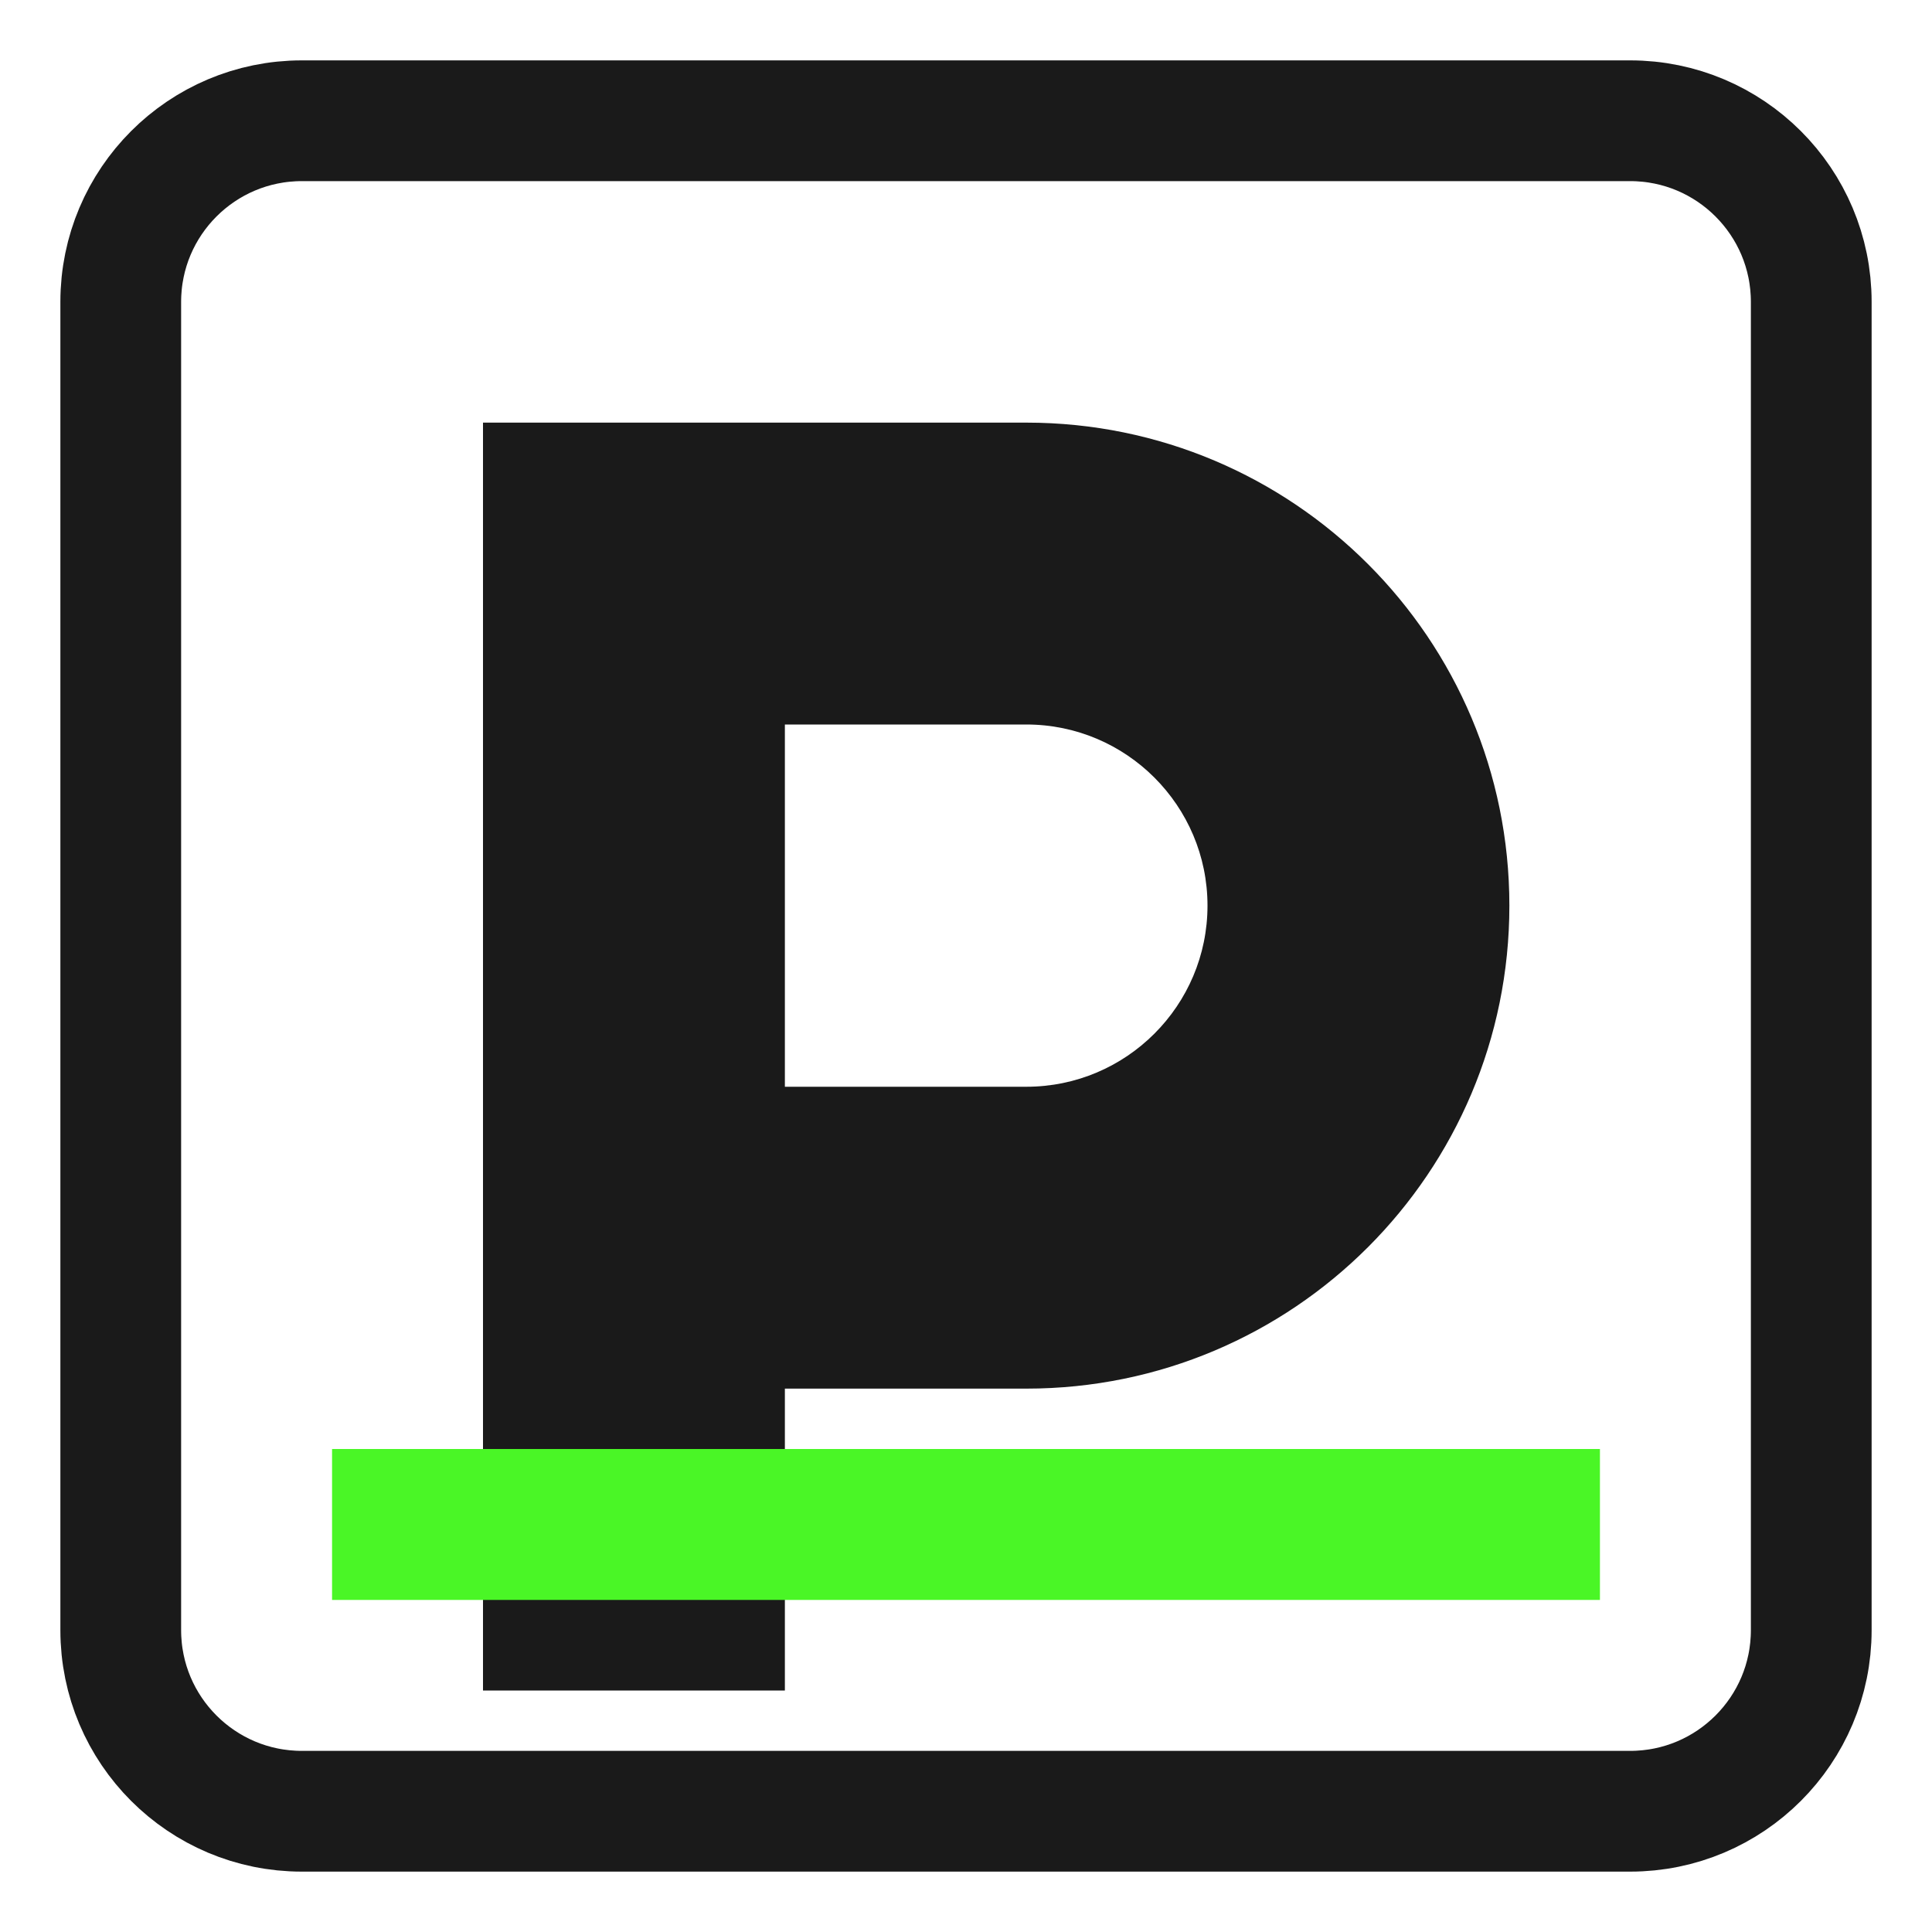
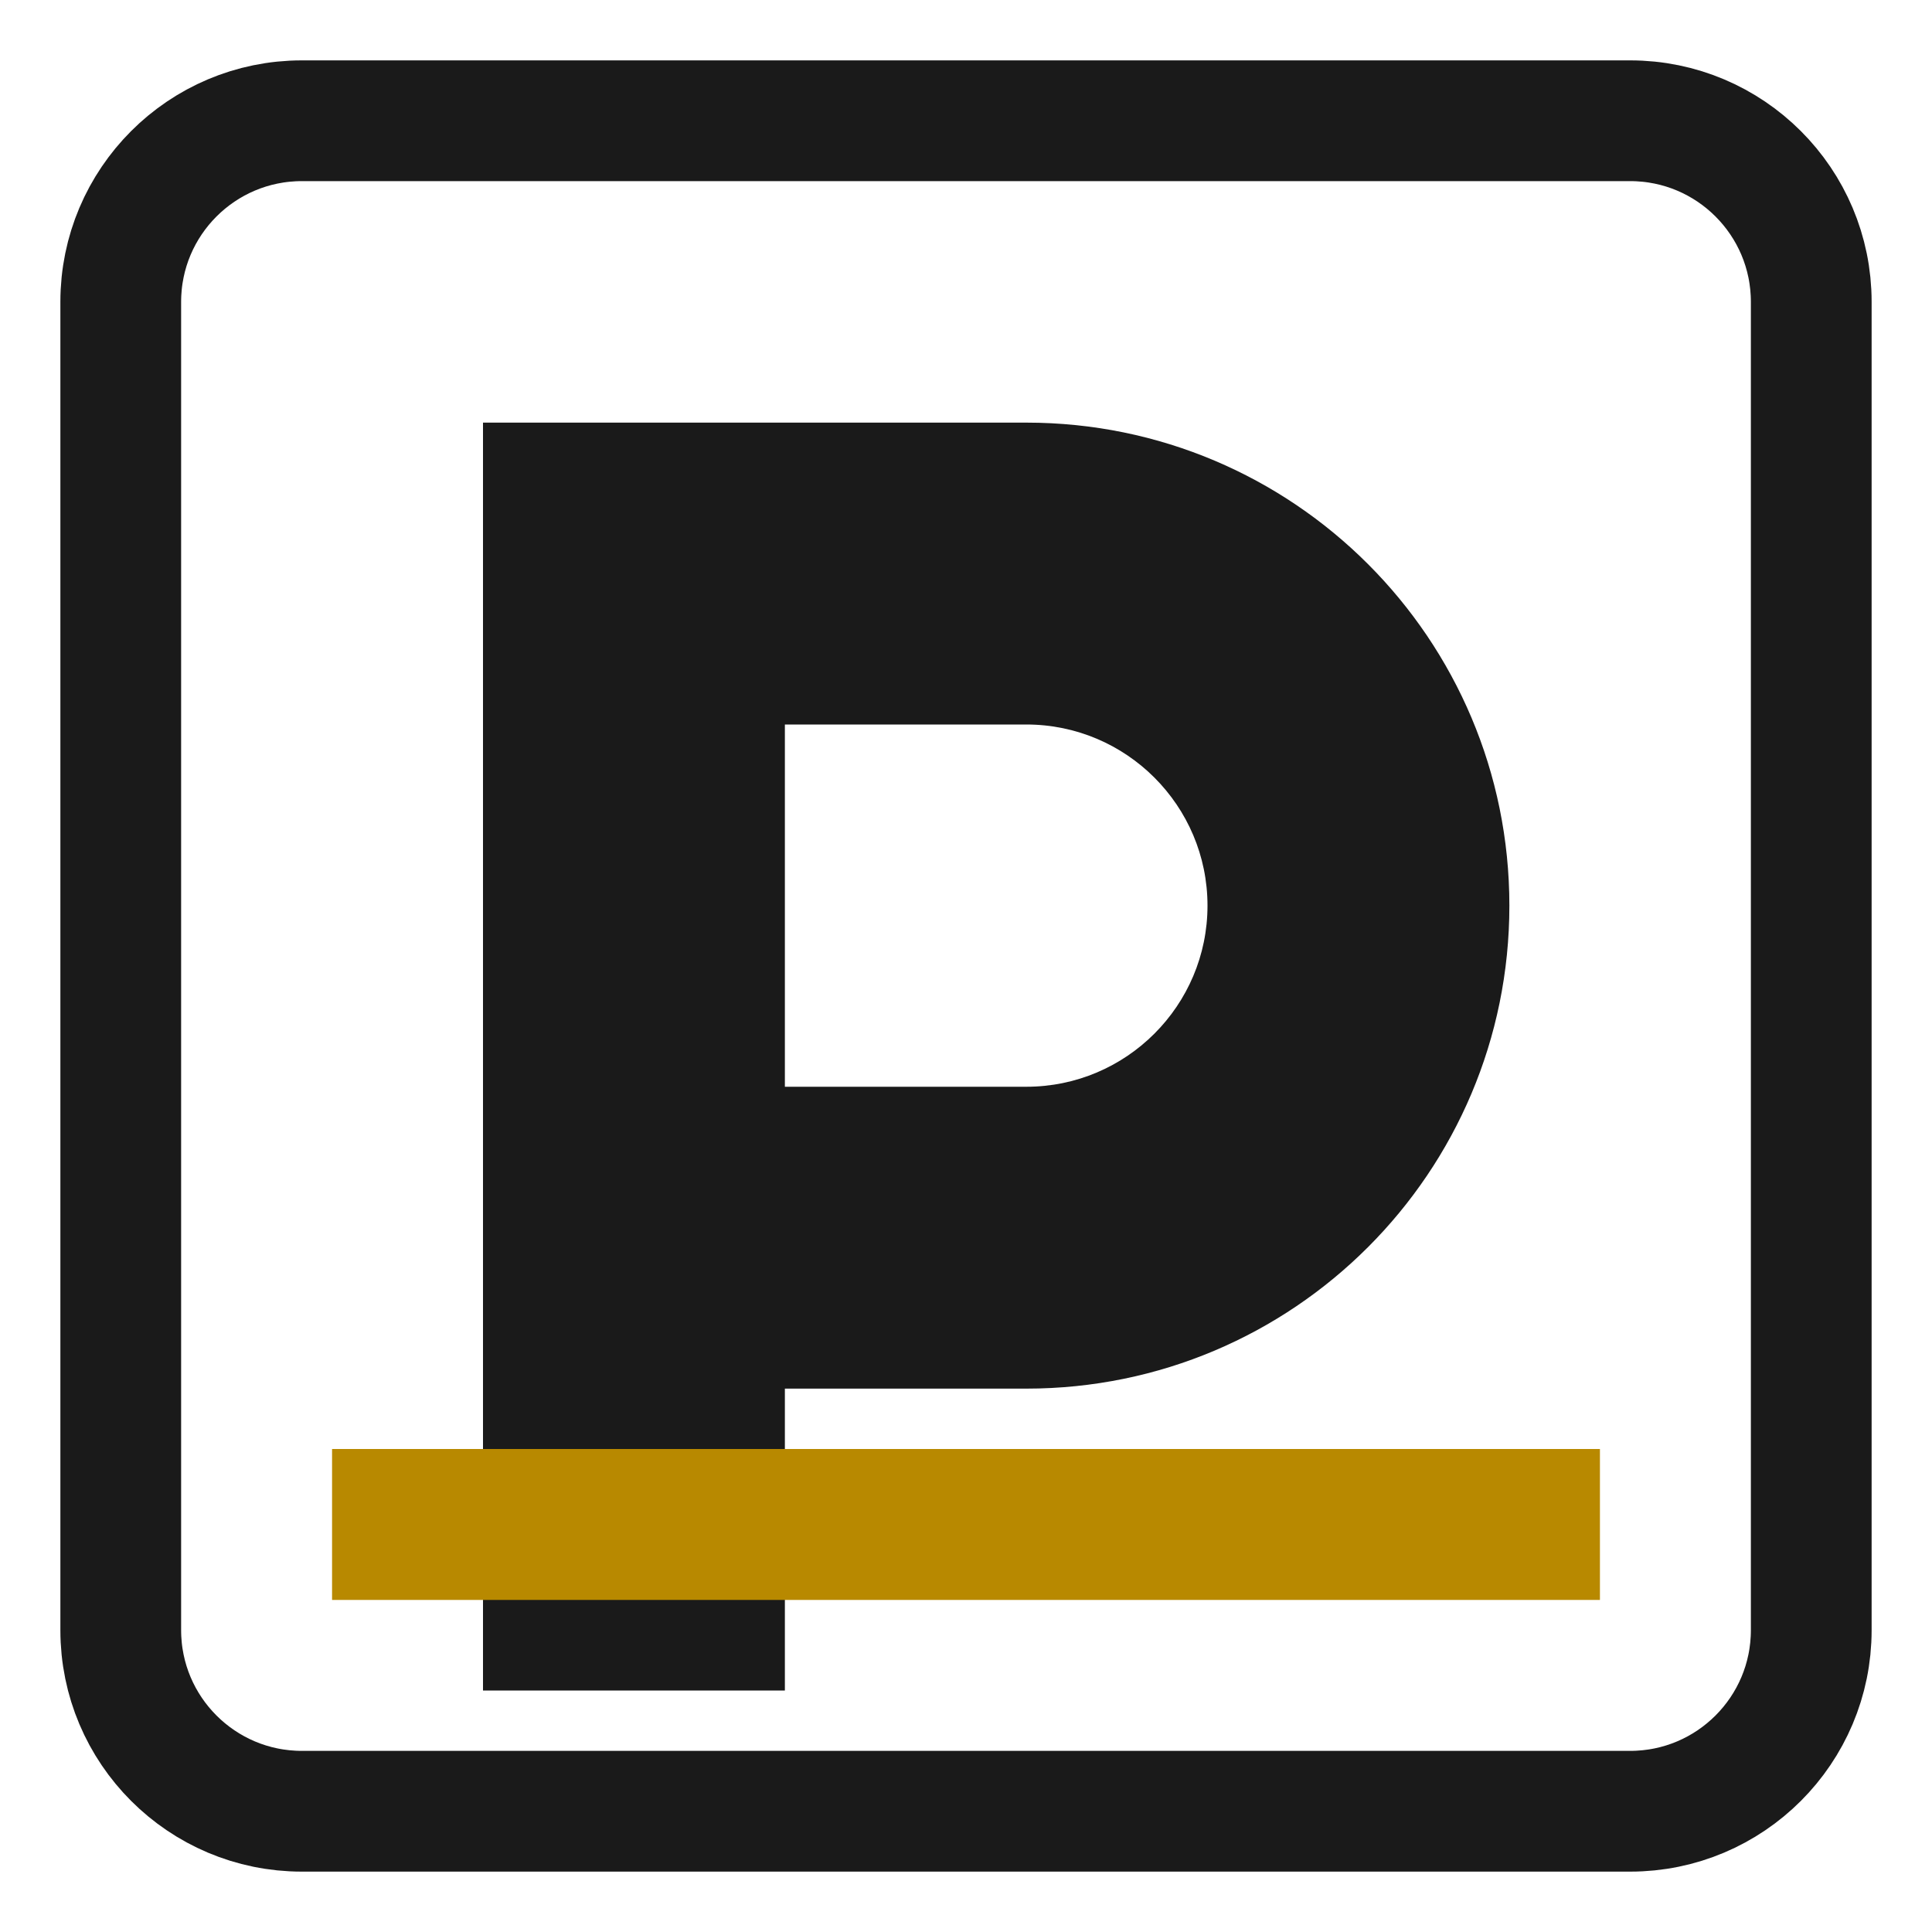
<svg xmlns="http://www.w3.org/2000/svg" viewBox="0 0 64 64" role="img" aria-labelledby="title">
  <rect width="64" height="64" fill="#ffffff" />
  <rect x="4" y="4" width="56" height="56" rx="6" fill="#ffffff" stroke="#1a1a1a" stroke-width="4" />
  <path d="M16 14h18c8.84 0 16 7.16 16 16s-7.16 16-16 16H26v10h-10V14zm10 10v12h8c3.31 0 6-2.69 6-6s-2.69-6-6-6h-8z" fill="#1a1a1a" />
-   <rect x="11" y="48" width="42" height="5" fill="#4af626" />
+   <rect x="11" y="48" width="42" height="5" fill="#b88900" />
</svg>
